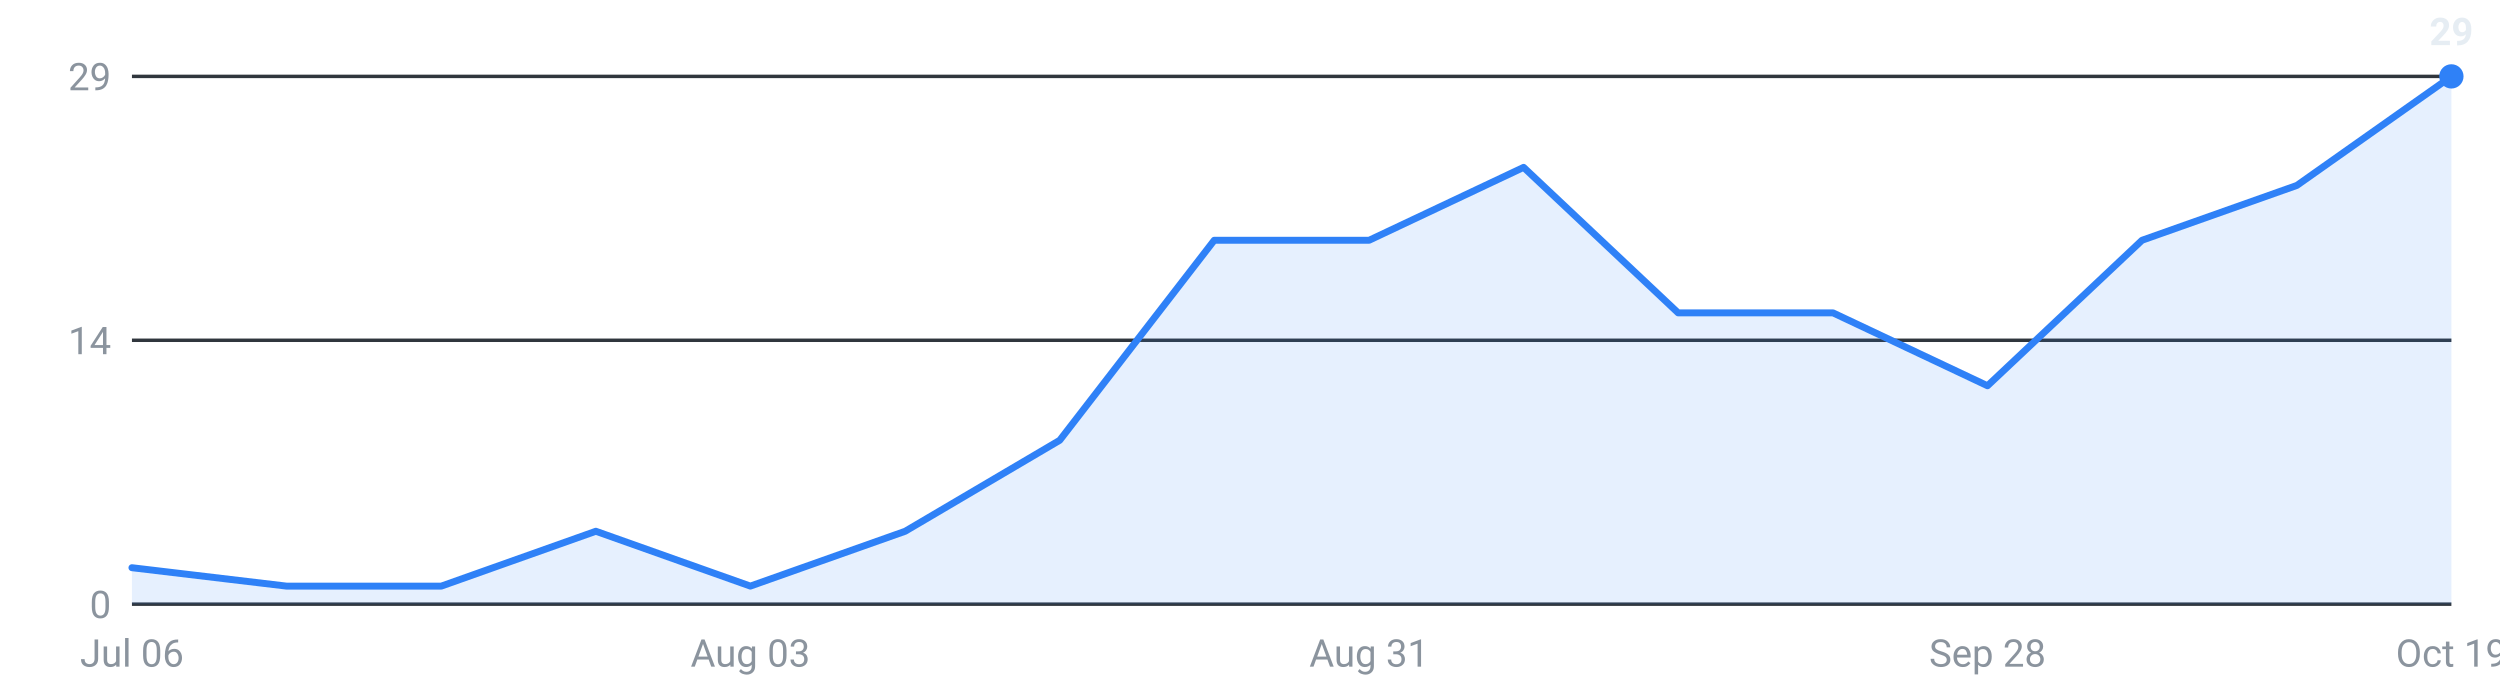
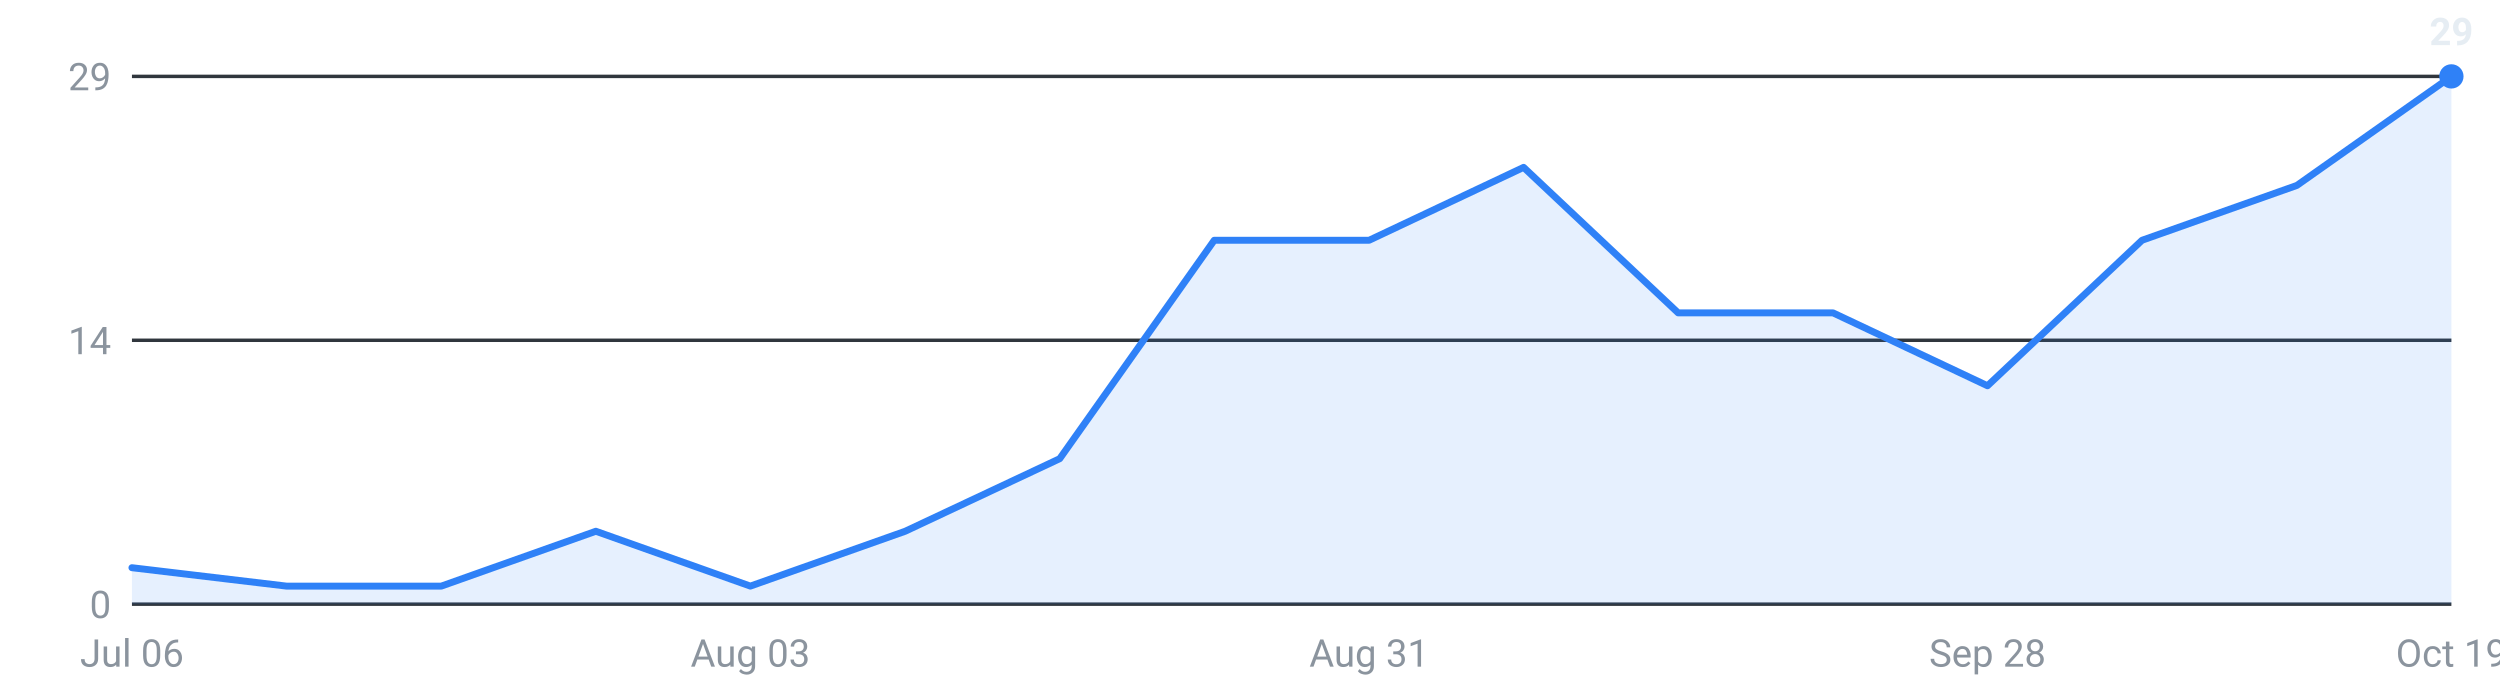
<svg xmlns="http://www.w3.org/2000/svg" viewBox="0 0 720 200" width="720" height="200" role="img" aria-label="Internships posted per week, last 16 weeks">
  <g font-family="-apple-system,Segoe UI,Roboto,sans-serif" font-size="11">
    <line x1="38" y1="174.0" x2="706" y2="174.0" stroke="#30363d" stroke-width="1" />
    <text x="32" y="178.0" text-anchor="end" fill="#8b949e">0</text>
    <line x1="38" y1="98.0" x2="706" y2="98.0" stroke="#30363d" stroke-width="1" />
    <text x="32" y="102.0" text-anchor="end" fill="#8b949e">14</text>
    <line x1="38" y1="22.0" x2="706" y2="22.0" stroke="#30363d" stroke-width="1" />
    <text x="32" y="26.0" text-anchor="end" fill="#8b949e">29</text>
-     <path d="M38.0,174 L38.0,163.5 L82.5,168.8 L127.1,168.8 L171.6,153.0 L216.1,168.8 L260.7,153.0 L305.2,126.8 L349.7,69.2 L394.3,69.2 L438.8,48.2 L483.3,90.1 L527.9,90.1 L572.4,111.1 L616.9,69.2 L661.5,53.4 L706.0,22.0 L706.0,174 Z" fill="#2f81f7" fill-opacity="0.12" />
-     <polyline points="38.0,163.5 82.5,168.8 127.1,168.8 171.6,153.0 216.1,168.8 260.7,153.0 305.2,126.8 349.7,69.2 394.3,69.2 438.8,48.2 483.3,90.1 527.9,90.1 572.4,111.1 616.9,69.2 661.5,53.4 706.0,22.0" fill="none" stroke="#2f81f7" stroke-width="2" stroke-linejoin="round" stroke-linecap="round" />
+     <path d="M38.0,174 L38.0,163.5 L82.5,168.8 L127.1,168.8 L171.6,153.0 L216.1,168.8 L260.7,153.0 L305.2,132.1 L349.7,69.2 L394.3,69.2 L438.8,48.2 L483.3,90.1 L527.9,90.1 L572.4,111.1 L616.9,69.2 L661.5,53.4 L706.0,22.0 L706.0,174 Z" fill="#2f81f7" fill-opacity="0.12" />
+     <polyline points="38.0,163.5 82.5,168.8 127.1,168.8 171.6,153.0 216.1,168.8 260.7,153.0 305.2,132.1 349.7,69.2 394.3,69.2 438.8,48.2 483.3,90.1 527.9,90.1 572.4,111.1 616.9,69.2 661.5,53.4 706.0,22.0" fill="none" stroke="#2f81f7" stroke-width="2" stroke-linejoin="round" stroke-linecap="round" />
    <circle cx="706.0" cy="22.0" r="3.5" fill="#2f81f7" />
    <text x="706.0" y="13.0" text-anchor="middle" fill="#e6edf3" font-weight="600">29</text>
    <text x="38.0" y="192" text-anchor="middle" fill="#8b949e">Jul 06</text>
    <text x="216.1" y="192" text-anchor="middle" fill="#8b949e">Aug 03</text>
    <text x="394.3" y="192" text-anchor="middle" fill="#8b949e">Aug 31</text>
    <text x="572.4" y="192" text-anchor="middle" fill="#8b949e">Sep 28</text>
    <text x="706.0" y="192" text-anchor="middle" fill="#8b949e">Oct 19</text>
  </g>
</svg>
